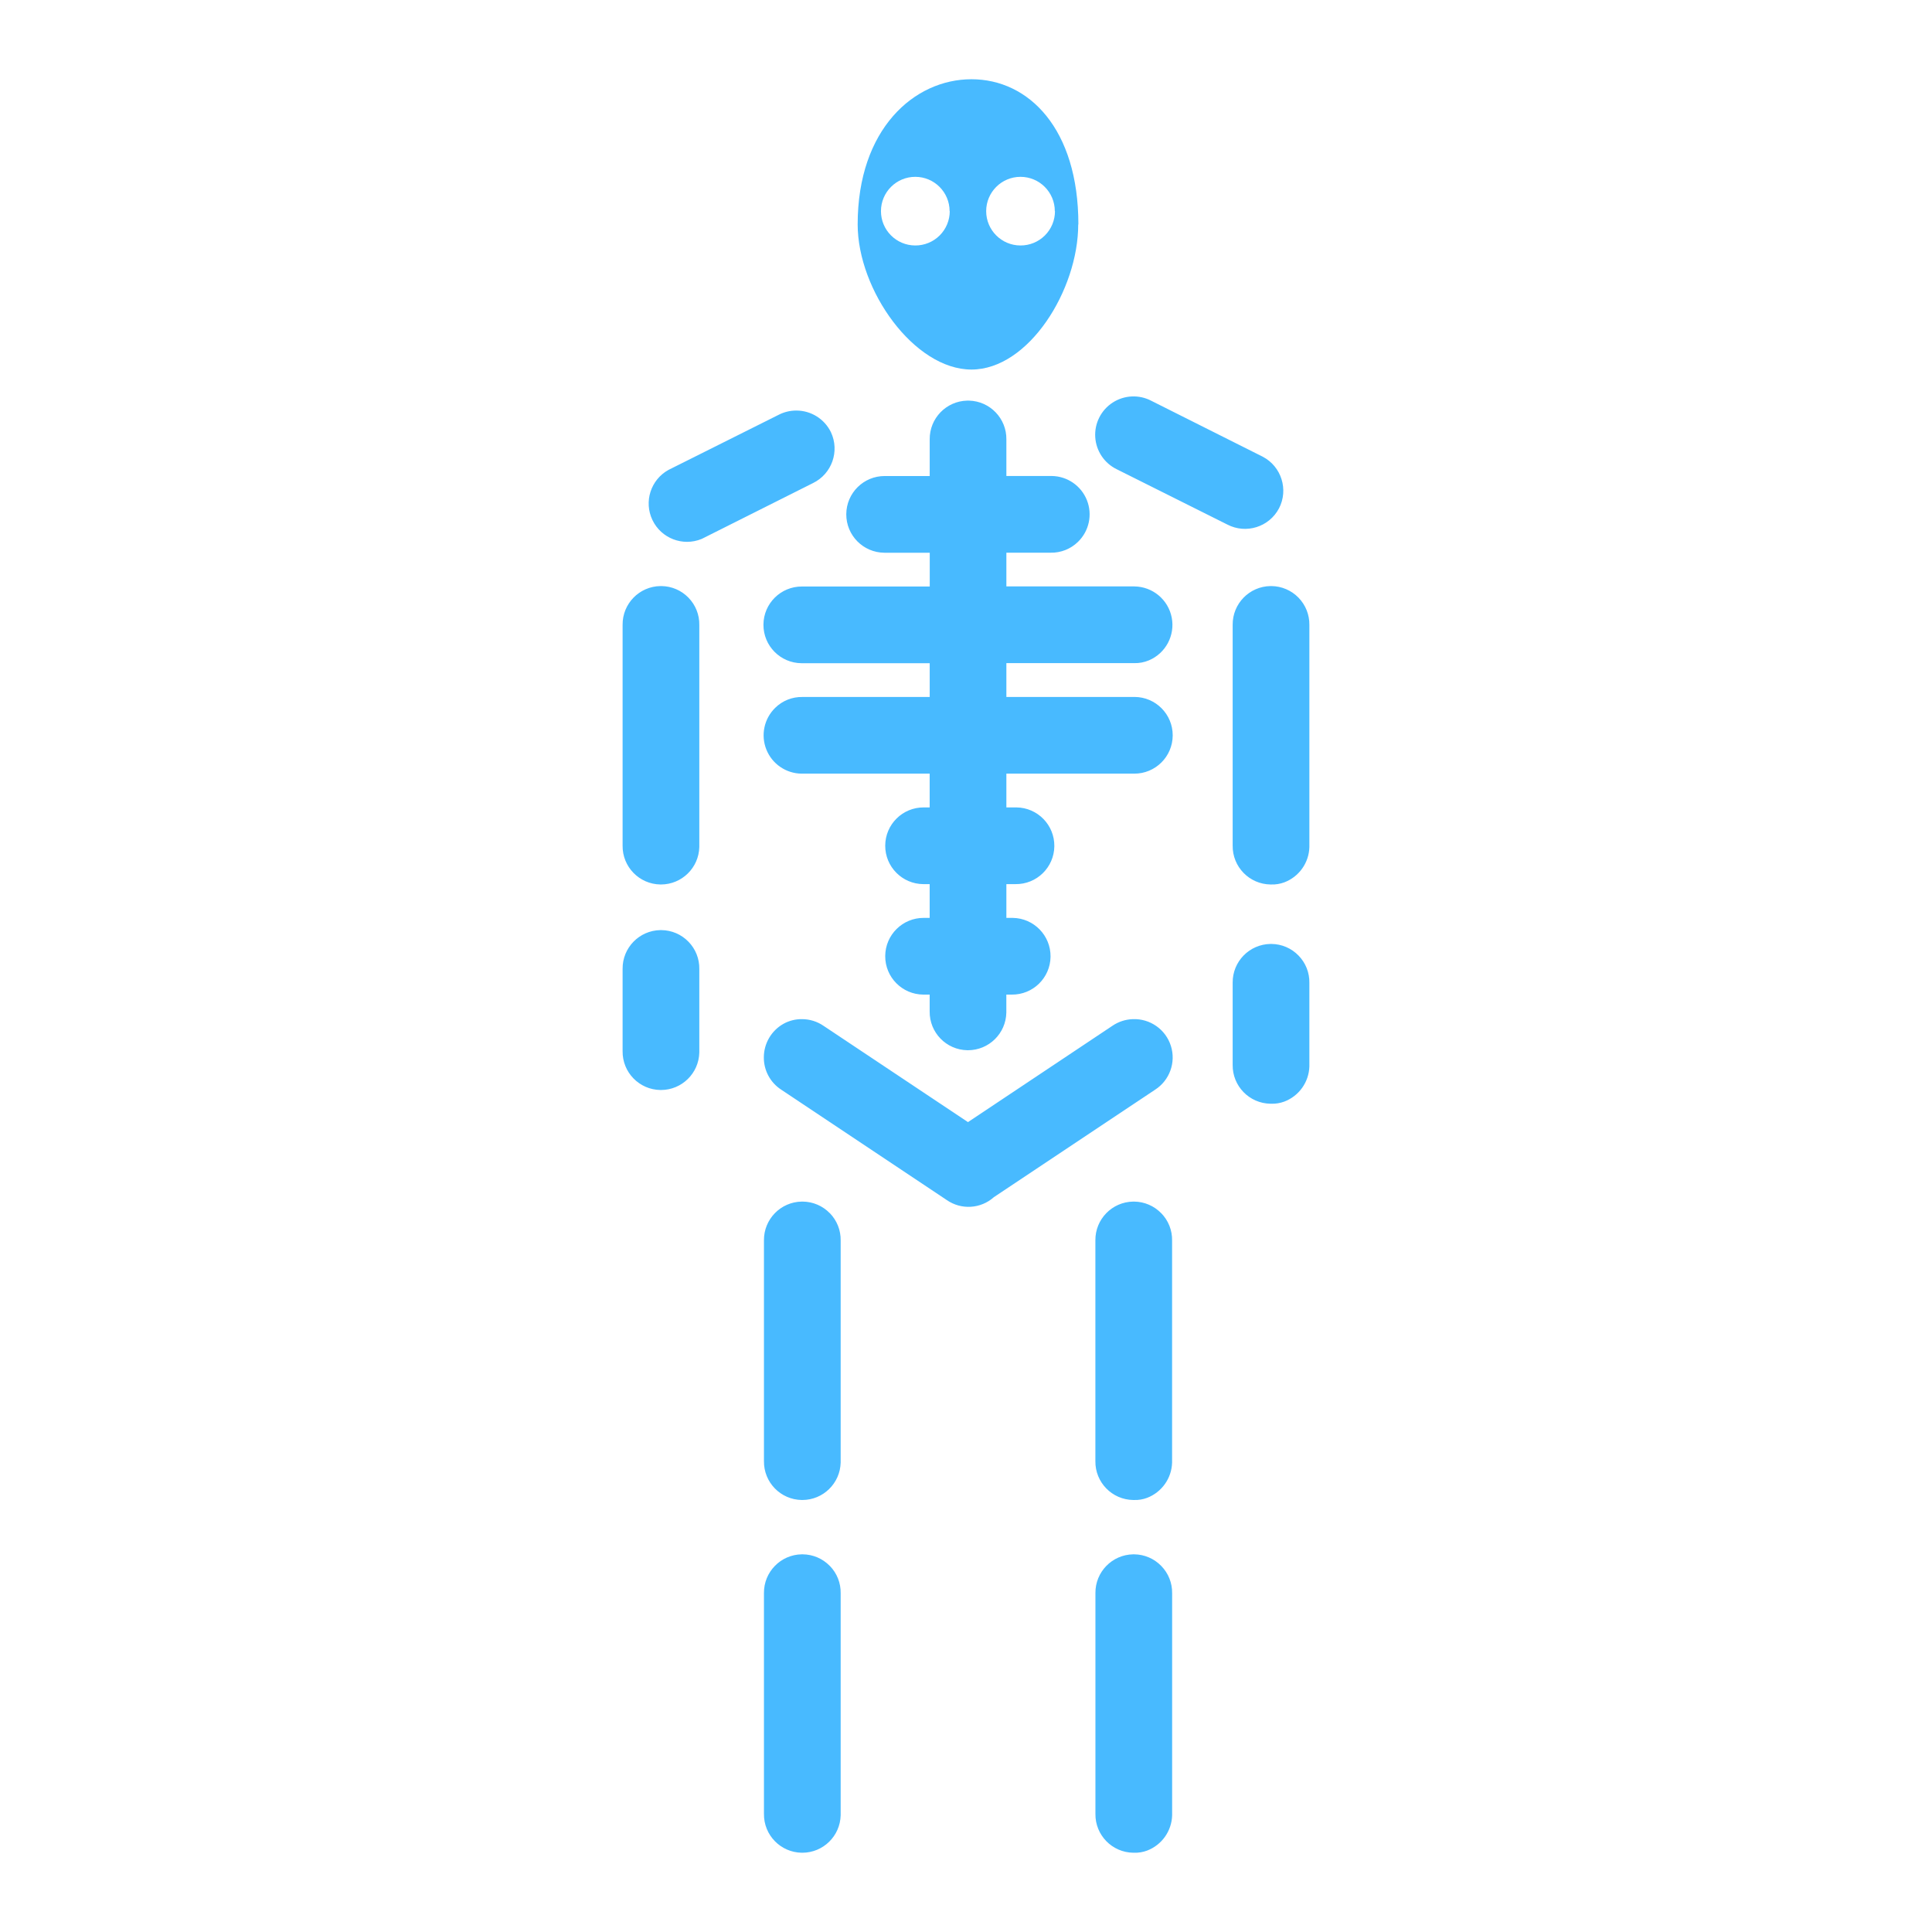
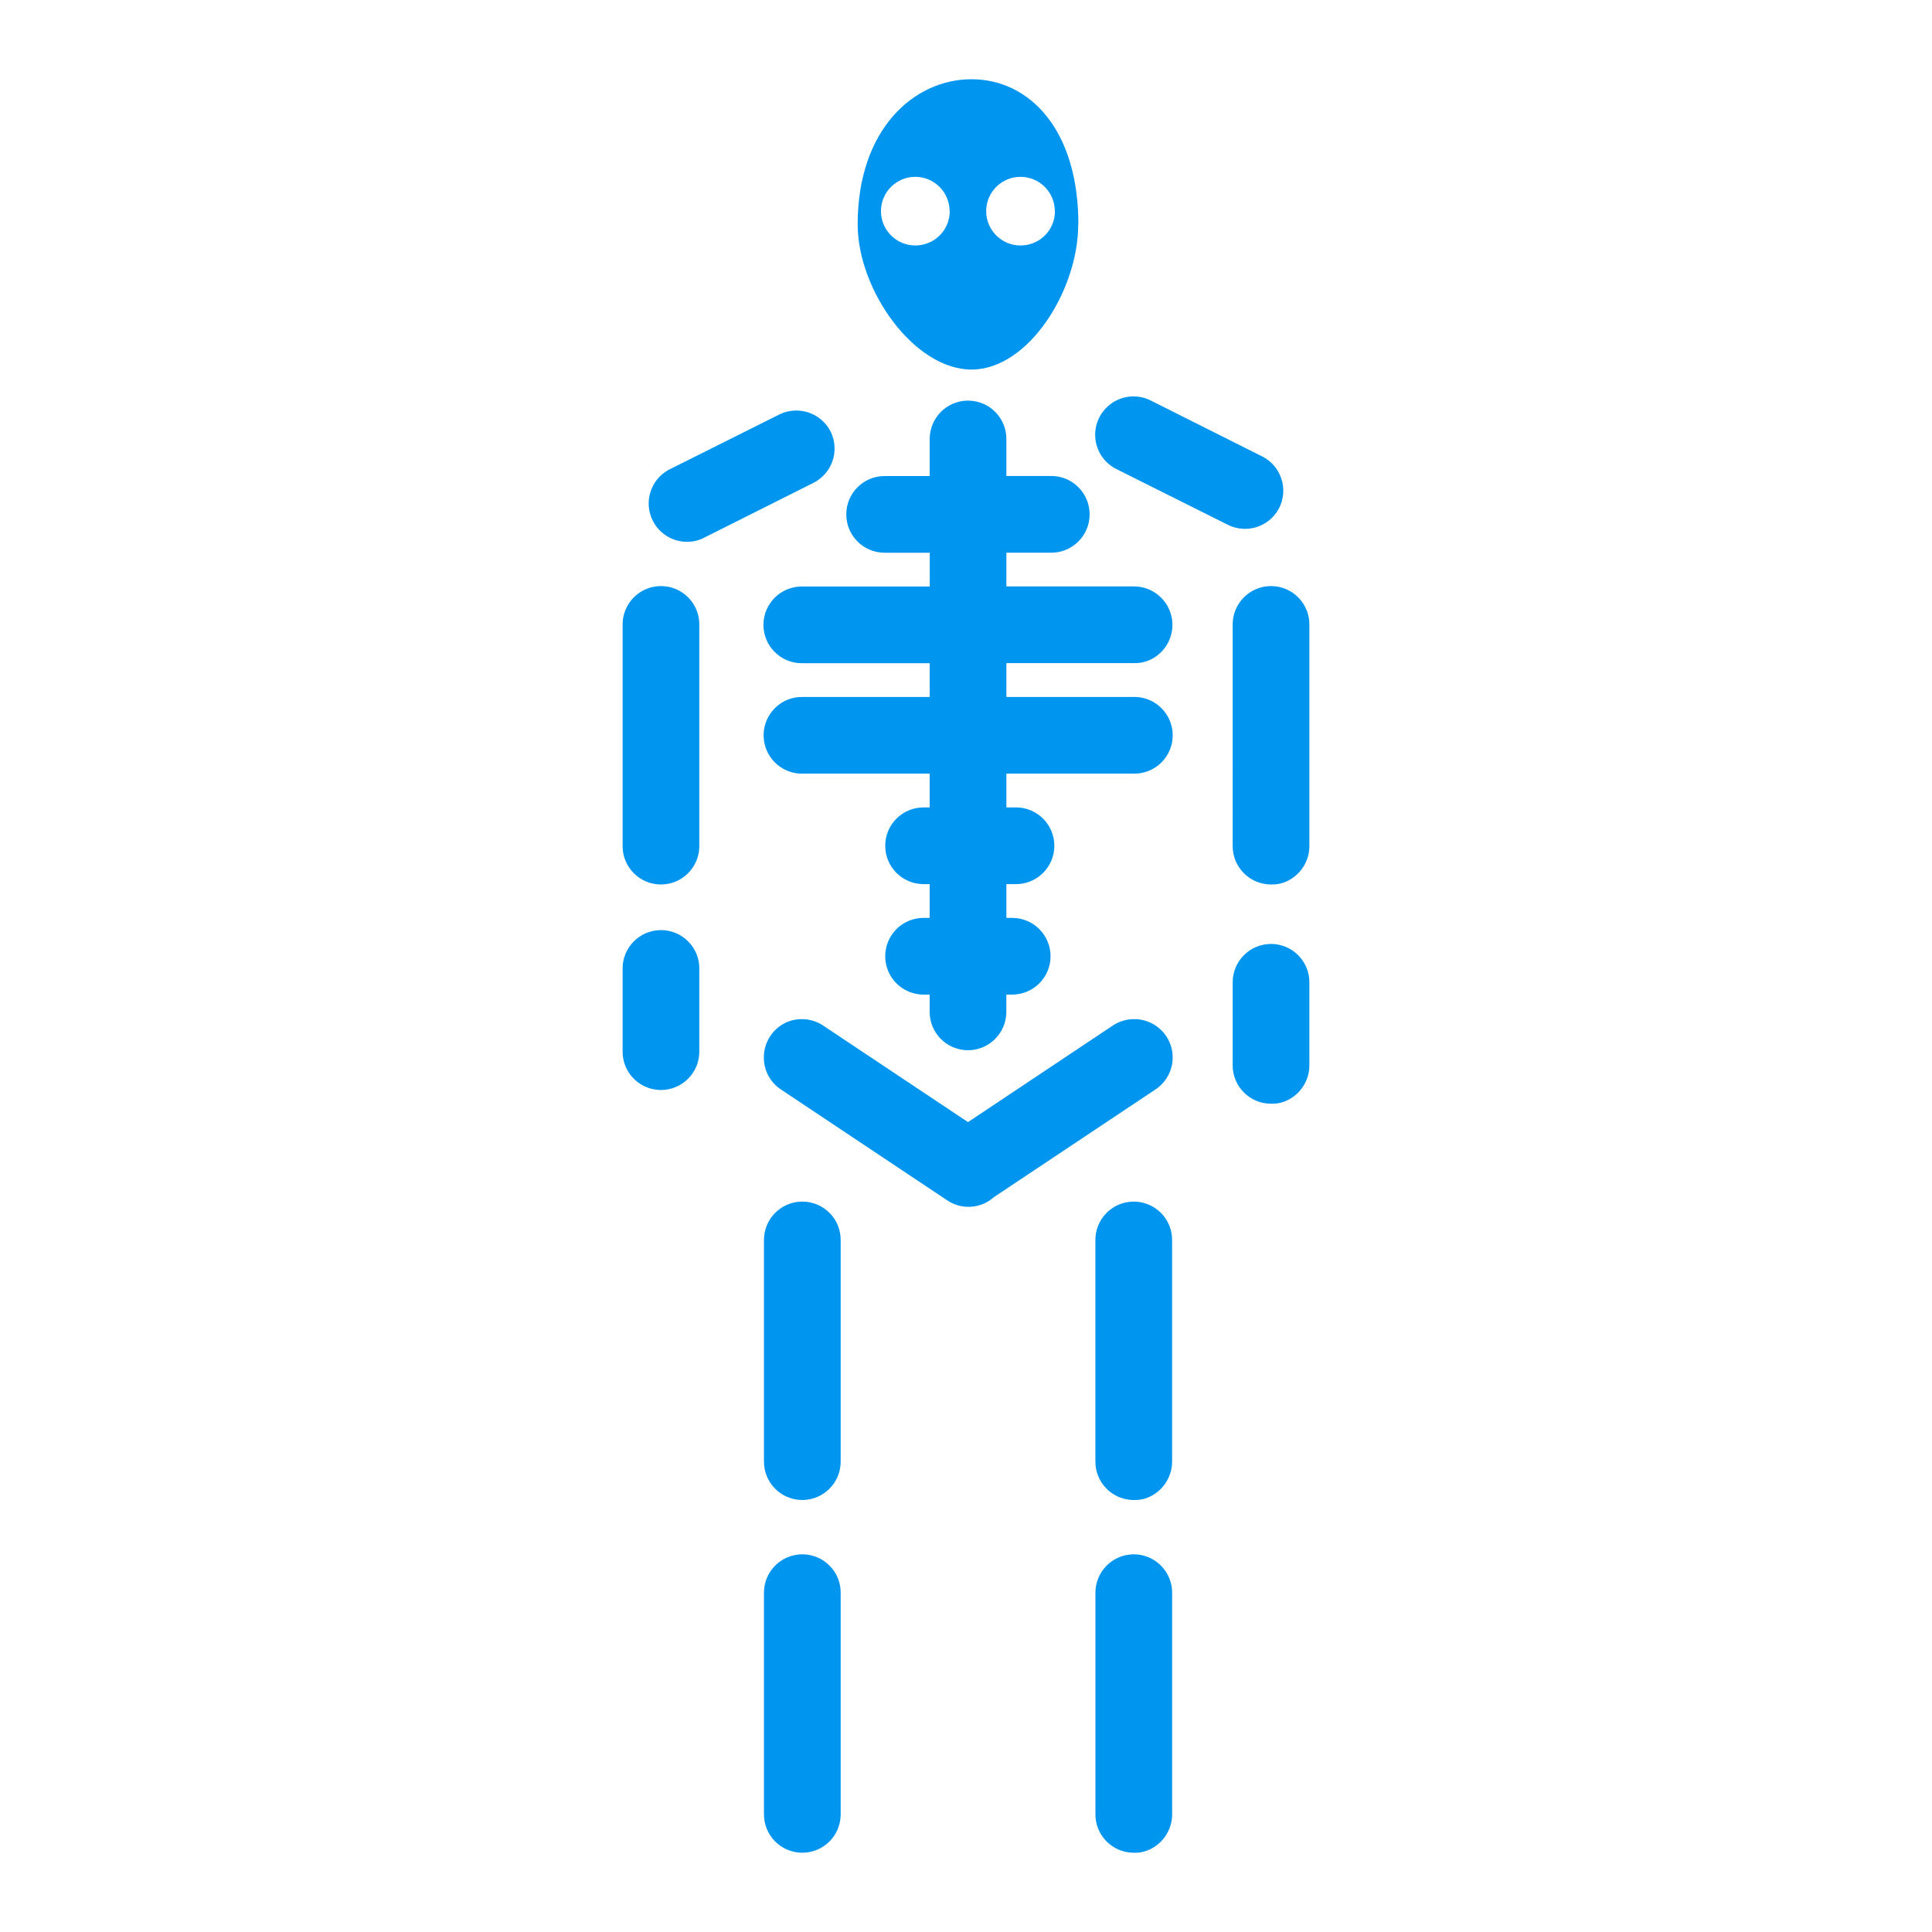
<svg xmlns="http://www.w3.org/2000/svg" style="height: 16px; width: 16px;" width="16px" height="16px" viewBox="0 0 512 512">
  <path d="M0 0h512v512H0z" fill="#000000" fill-opacity="0" style="--darkreader-inline-fill: #000000;" data-darkreader-inline-fill="" />
  <g class="" style="" transform="translate(0,0)">
-     <path d="M266.7 175.748v8.948h33.962a10.164 10.164 0 0 1-.094 20.329H266.7v8.948h2.672a10.165 10.165 0 0 1-.252 20.329h-2.42v8.948h1.666a10.165 10.165 0 1 1-.252 20.329h-1.425V268.368a10.175 10.175 0 0 1-10.153 9.954h-.147a10.164 10.164 0 0 1-10.018-10.31v-4.433h-1.666a10.164 10.164 0 0 1 .105-20.329h1.561v-8.948h-1.666a10.164 10.164 0 0 1 .105-20.329h1.561v-8.948h-33.95a10.164 10.164 0 0 1-6.979-17.447 9.997 9.997 0 0 1 7.23-2.871h33.71v-8.949h-33.95a10.164 10.164 0 0 1 .104-20.328h33.856v-8.95h-12.008a10.164 10.164 0 1 1 .105-20.328h11.893v-9.724a10.164 10.164 0 0 1 9.913-10.258 3.217 3.217 0 0 1 .492 0 10.154 10.154 0 0 1 9.913 10.3v9.672h11.998a10.164 10.164 0 0 1 6.978 17.457 10.08 10.08 0 0 1-7.23 2.871h-11.746v8.939h33.96a10.196 10.196 0 0 1 3.825 19.584 9.357 9.357 0 0 1-3.887.744H266.7zm-46.493-61.206a10.185 10.185 0 0 0-9.137-5.742h-.126a10.154 10.154 0 0 0-4.558 1.11l-29.225 14.618a10.164 10.164 0 0 0 8.76 18.306l.304-.146 29.236-14.67a10.185 10.185 0 0 0 4.746-13.476zm118.733 20.203a10.185 10.185 0 0 0-4.328-13.727l-.251-.126-29.235-14.67a10.164 10.164 0 1 0-9.127 18.16l29.235 14.617a10.175 10.175 0 0 0 13.706-4.265zm-156.487 23.65a10.122 10.122 0 0 0-7.178-3.08h-.262a10.175 10.175 0 0 0-10.017 10.268v58.513a10.164 10.164 0 0 0 10.028 10.3h.146a10.175 10.175 0 0 0 10.154-9.913 3.751 3.751 0 0 0 0-.46v-58.398a10.101 10.101 0 0 0-2.87-7.23zm154.234-3.08a10.175 10.175 0 0 0-10.017 10.268v58.513a10.164 10.164 0 0 0 10.028 10.3h.21a9.043 9.043 0 0 0 3.447-.566 10.3 10.3 0 0 0 6.643-9.347 3.751 3.751 0 0 0 0-.46v-58.398a10.164 10.164 0 0 0-10.049-10.31h-.262zM300.19 270.085a10.196 10.196 0 0 0-5.386 1.76l-38.278 25.526-38.247-25.494a10.08 10.08 0 0 0-5.742-1.792 9.829 9.829 0 0 0-4.872 1.216 10.206 10.206 0 0 0-5.24 8.927 10.101 10.101 0 0 0 4.6 8.54l43.874 29.256a10.101 10.101 0 0 0 12.501-.775l42.69-28.45a10.164 10.164 0 0 0-5.9-18.714zm-80.276 51.429a10.122 10.122 0 0 0-7.178-3.08h-.262a10.175 10.175 0 0 0-10.017 10.268v58.512a10.164 10.164 0 0 0 10.028 10.3h.146a10.175 10.175 0 0 0 10.154-9.912 3.751 3.751 0 0 0 0-.46v-58.387a10.101 10.101 0 0 0-2.86-7.241zm87.82 0a10.112 10.112 0 0 0-7.177-3.08h-.262a10.175 10.175 0 0 0-10.007 10.268v58.512a10.164 10.164 0 0 0 10.028 10.3h.23a8.886 8.886 0 0 0 3.438-.565 10.321 10.321 0 0 0 6.632-9.357 4.024 4.024 0 0 0 0-.44v-58.397a10.09 10.09 0 0 0-2.87-7.241zm-87.82 93.48a10.112 10.112 0 0 0-7.178-3.082h-.262a10.175 10.175 0 0 0-10.017 10.27v58.512a10.164 10.164 0 0 0 10.028 10.3h.146a10.175 10.175 0 0 0 10.154-9.913 3.783 3.783 0 0 0 0-.46v-58.398a10.09 10.09 0 0 0-2.86-7.23zm-37.46-165.426a10.112 10.112 0 0 0-7.179-3.08h-.262a10.175 10.175 0 0 0-10.017 10.268v21.806a10.164 10.164 0 0 0 10.028 10.3h.146a10.175 10.175 0 0 0 10.154-9.912 3.751 3.751 0 0 0 0-.461v-21.68a10.09 10.09 0 0 0-2.87-7.241zm161.673 3.668a10.112 10.112 0 0 0-7.178-3.081h-.262a10.175 10.175 0 0 0-10.017 10.269v21.774a10.164 10.164 0 0 0 10.028 10.3h.21a9.043 9.043 0 0 0 3.447-.565 10.3 10.3 0 0 0 6.643-9.347 3.772 3.772 0 0 0 0-.461v-21.66a10.09 10.09 0 0 0-2.871-7.23zm-36.382 161.757a10.112 10.112 0 0 0-7.178-3.08h-.261a10.175 10.175 0 0 0-10.007 10.268v58.513a10.164 10.164 0 0 0 10.028 10.3h.21a9.001 9.001 0 0 0 3.447-.566 10.31 10.31 0 0 0 6.643-9.357 4.045 4.045 0 0 0 0-.44v-58.408a10.09 10.09 0 0 0-2.882-7.23zM285.74 59.467c0 17.363-13.13 38.467-28.292 38.467s-30.157-21.02-30.157-38.467C227.29 34.193 242.265 21 257.448 21c15.184 0 28.334 13.109 28.334 38.467zm-34.086-3.51a9.095 9.095 0 1 0-9.096 9.095 9.095 9.095 0 0 0 9.137-9.095zm27.883 0a9.095 9.095 0 1 0-9.095 9.095 9.095 9.095 0 0 0 9.137-9.095z" fill="#48baff" fill-opacity="1" style="--darkreader-inline-fill: #8b8104;" data-darkreader-inline-fill="" />
+     <path d="M266.7 175.748v8.948h33.962a10.164 10.164 0 0 1-.094 20.329H266.7v8.948h2.672a10.165 10.165 0 0 1-.252 20.329h-2.42v8.948h1.666a10.165 10.165 0 1 1-.252 20.329h-1.425V268.368a10.175 10.175 0 0 1-10.153 9.954h-.147a10.164 10.164 0 0 1-10.018-10.31v-4.433h-1.666a10.164 10.164 0 0 1 .105-20.329h1.561v-8.948h-1.666a10.164 10.164 0 0 1 .105-20.329h1.561v-8.948h-33.95a10.164 10.164 0 0 1-6.979-17.447 9.997 9.997 0 0 1 7.23-2.871h33.71v-8.949h-33.95a10.164 10.164 0 0 1 .104-20.328h33.856v-8.95h-12.008a10.164 10.164 0 1 1 .105-20.328h11.893v-9.724a10.164 10.164 0 0 1 9.913-10.258 3.217 3.217 0 0 1 .492 0 10.154 10.154 0 0 1 9.913 10.3v9.672h11.998a10.164 10.164 0 0 1 6.978 17.457 10.08 10.08 0 0 1-7.23 2.871h-11.746v8.939h33.96a10.196 10.196 0 0 1 3.825 19.584 9.357 9.357 0 0 1-3.887.744H266.7zm-46.493-61.206a10.185 10.185 0 0 0-9.137-5.742h-.126a10.154 10.154 0 0 0-4.558 1.11l-29.225 14.618a10.164 10.164 0 0 0 8.76 18.306l.304-.146 29.236-14.67a10.185 10.185 0 0 0 4.746-13.476zm118.733 20.203a10.185 10.185 0 0 0-4.328-13.727l-.251-.126-29.235-14.67a10.164 10.164 0 1 0-9.127 18.16l29.235 14.617a10.175 10.175 0 0 0 13.706-4.265zm-156.487 23.65a10.122 10.122 0 0 0-7.178-3.08h-.262a10.175 10.175 0 0 0-10.017 10.268v58.513a10.164 10.164 0 0 0 10.028 10.3h.146a10.175 10.175 0 0 0 10.154-9.913 3.751 3.751 0 0 0 0-.46v-58.398a10.101 10.101 0 0 0-2.87-7.23zm154.234-3.08a10.175 10.175 0 0 0-10.017 10.268v58.513a10.164 10.164 0 0 0 10.028 10.3h.21a9.043 9.043 0 0 0 3.447-.566 10.3 10.3 0 0 0 6.643-9.347 3.751 3.751 0 0 0 0-.46v-58.398a10.164 10.164 0 0 0-10.049-10.31h-.262zM300.19 270.085a10.196 10.196 0 0 0-5.386 1.76l-38.278 25.526-38.247-25.494a10.08 10.08 0 0 0-5.742-1.792 9.829 9.829 0 0 0-4.872 1.216 10.206 10.206 0 0 0-5.24 8.927 10.101 10.101 0 0 0 4.6 8.54l43.874 29.256a10.101 10.101 0 0 0 12.501-.775l42.69-28.45a10.164 10.164 0 0 0-5.9-18.714zm-80.276 51.429a10.122 10.122 0 0 0-7.178-3.08h-.262a10.175 10.175 0 0 0-10.017 10.268v58.512a10.164 10.164 0 0 0 10.028 10.3h.146a10.175 10.175 0 0 0 10.154-9.912 3.751 3.751 0 0 0 0-.46v-58.387a10.101 10.101 0 0 0-2.86-7.241zm87.82 0a10.112 10.112 0 0 0-7.177-3.08h-.262a10.175 10.175 0 0 0-10.007 10.268v58.512a10.164 10.164 0 0 0 10.028 10.3h.23a8.886 8.886 0 0 0 3.438-.565 10.321 10.321 0 0 0 6.632-9.357 4.024 4.024 0 0 0 0-.44v-58.397a10.09 10.09 0 0 0-2.87-7.241zm-87.82 93.48a10.112 10.112 0 0 0-7.178-3.082h-.262a10.175 10.175 0 0 0-10.017 10.27v58.512a10.164 10.164 0 0 0 10.028 10.3h.146a10.175 10.175 0 0 0 10.154-9.913 3.783 3.783 0 0 0 0-.46v-58.398a10.09 10.09 0 0 0-2.86-7.23zm-37.46-165.426a10.112 10.112 0 0 0-7.179-3.08h-.262a10.175 10.175 0 0 0-10.017 10.268v21.806a10.164 10.164 0 0 0 10.028 10.3h.146a10.175 10.175 0 0 0 10.154-9.912 3.751 3.751 0 0 0 0-.461v-21.68a10.09 10.09 0 0 0-2.87-7.241zm161.673 3.668a10.112 10.112 0 0 0-7.178-3.081h-.262a10.175 10.175 0 0 0-10.017 10.269v21.774a10.164 10.164 0 0 0 10.028 10.3h.21a9.043 9.043 0 0 0 3.447-.565 10.3 10.3 0 0 0 6.643-9.347 3.772 3.772 0 0 0 0-.461v-21.66a10.09 10.09 0 0 0-2.871-7.23zm-36.382 161.757a10.112 10.112 0 0 0-7.178-3.08h-.261a10.175 10.175 0 0 0-10.007 10.268v58.513a10.164 10.164 0 0 0 10.028 10.3h.21a9.001 9.001 0 0 0 3.447-.566 10.31 10.31 0 0 0 6.643-9.357 4.045 4.045 0 0 0 0-.44v-58.408a10.09 10.09 0 0 0-2.882-7.23zM285.74 59.467c0 17.363-13.13 38.467-28.292 38.467s-30.157-21.02-30.157-38.467C227.29 34.193 242.265 21 257.448 21c15.184 0 28.334 13.109 28.334 38.467zm-34.086-3.51a9.095 9.095 0 1 0-9.096 9.095 9.095 9.095 0 0 0 9.137-9.095zm27.883 0a9.095 9.095 0 1 0-9.095 9.095 9.095 9.095 0 0 0 9.137-9.095z" fill="#0096f0" fill-opacity="1" style="--darkreader-inline-fill: #8b8104;" data-darkreader-inline-fill="" />
  </g>
</svg>
